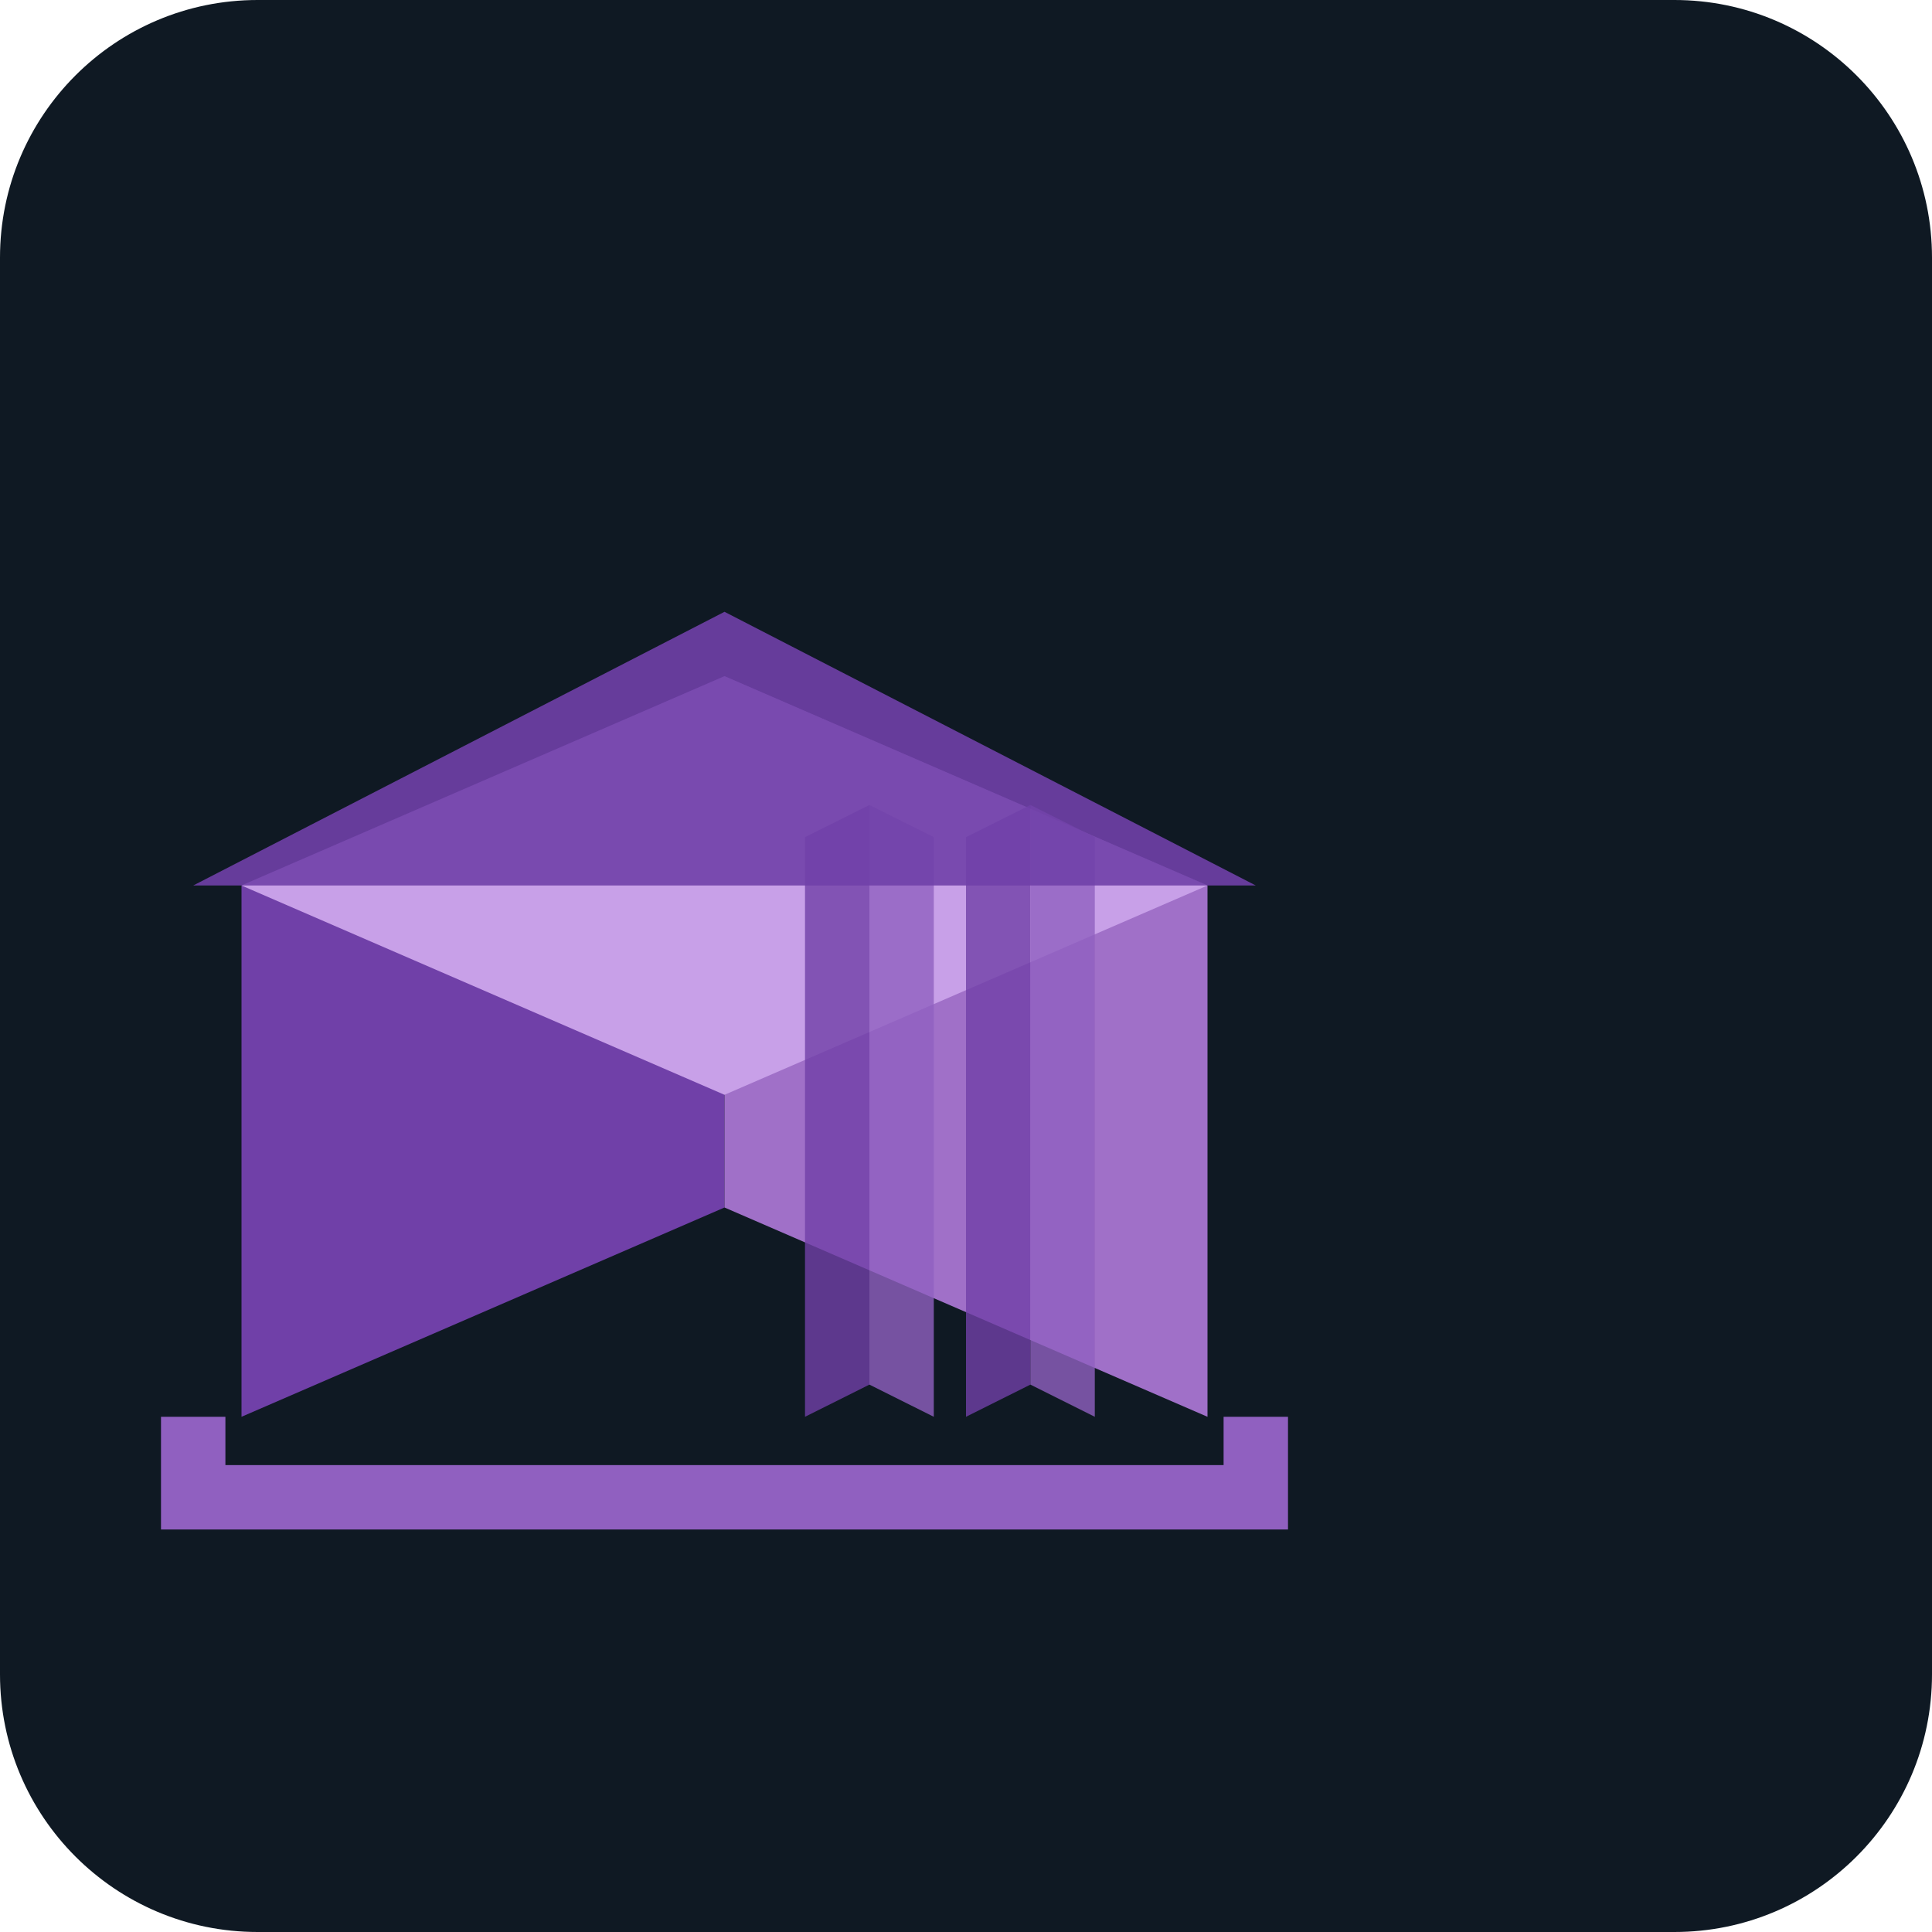
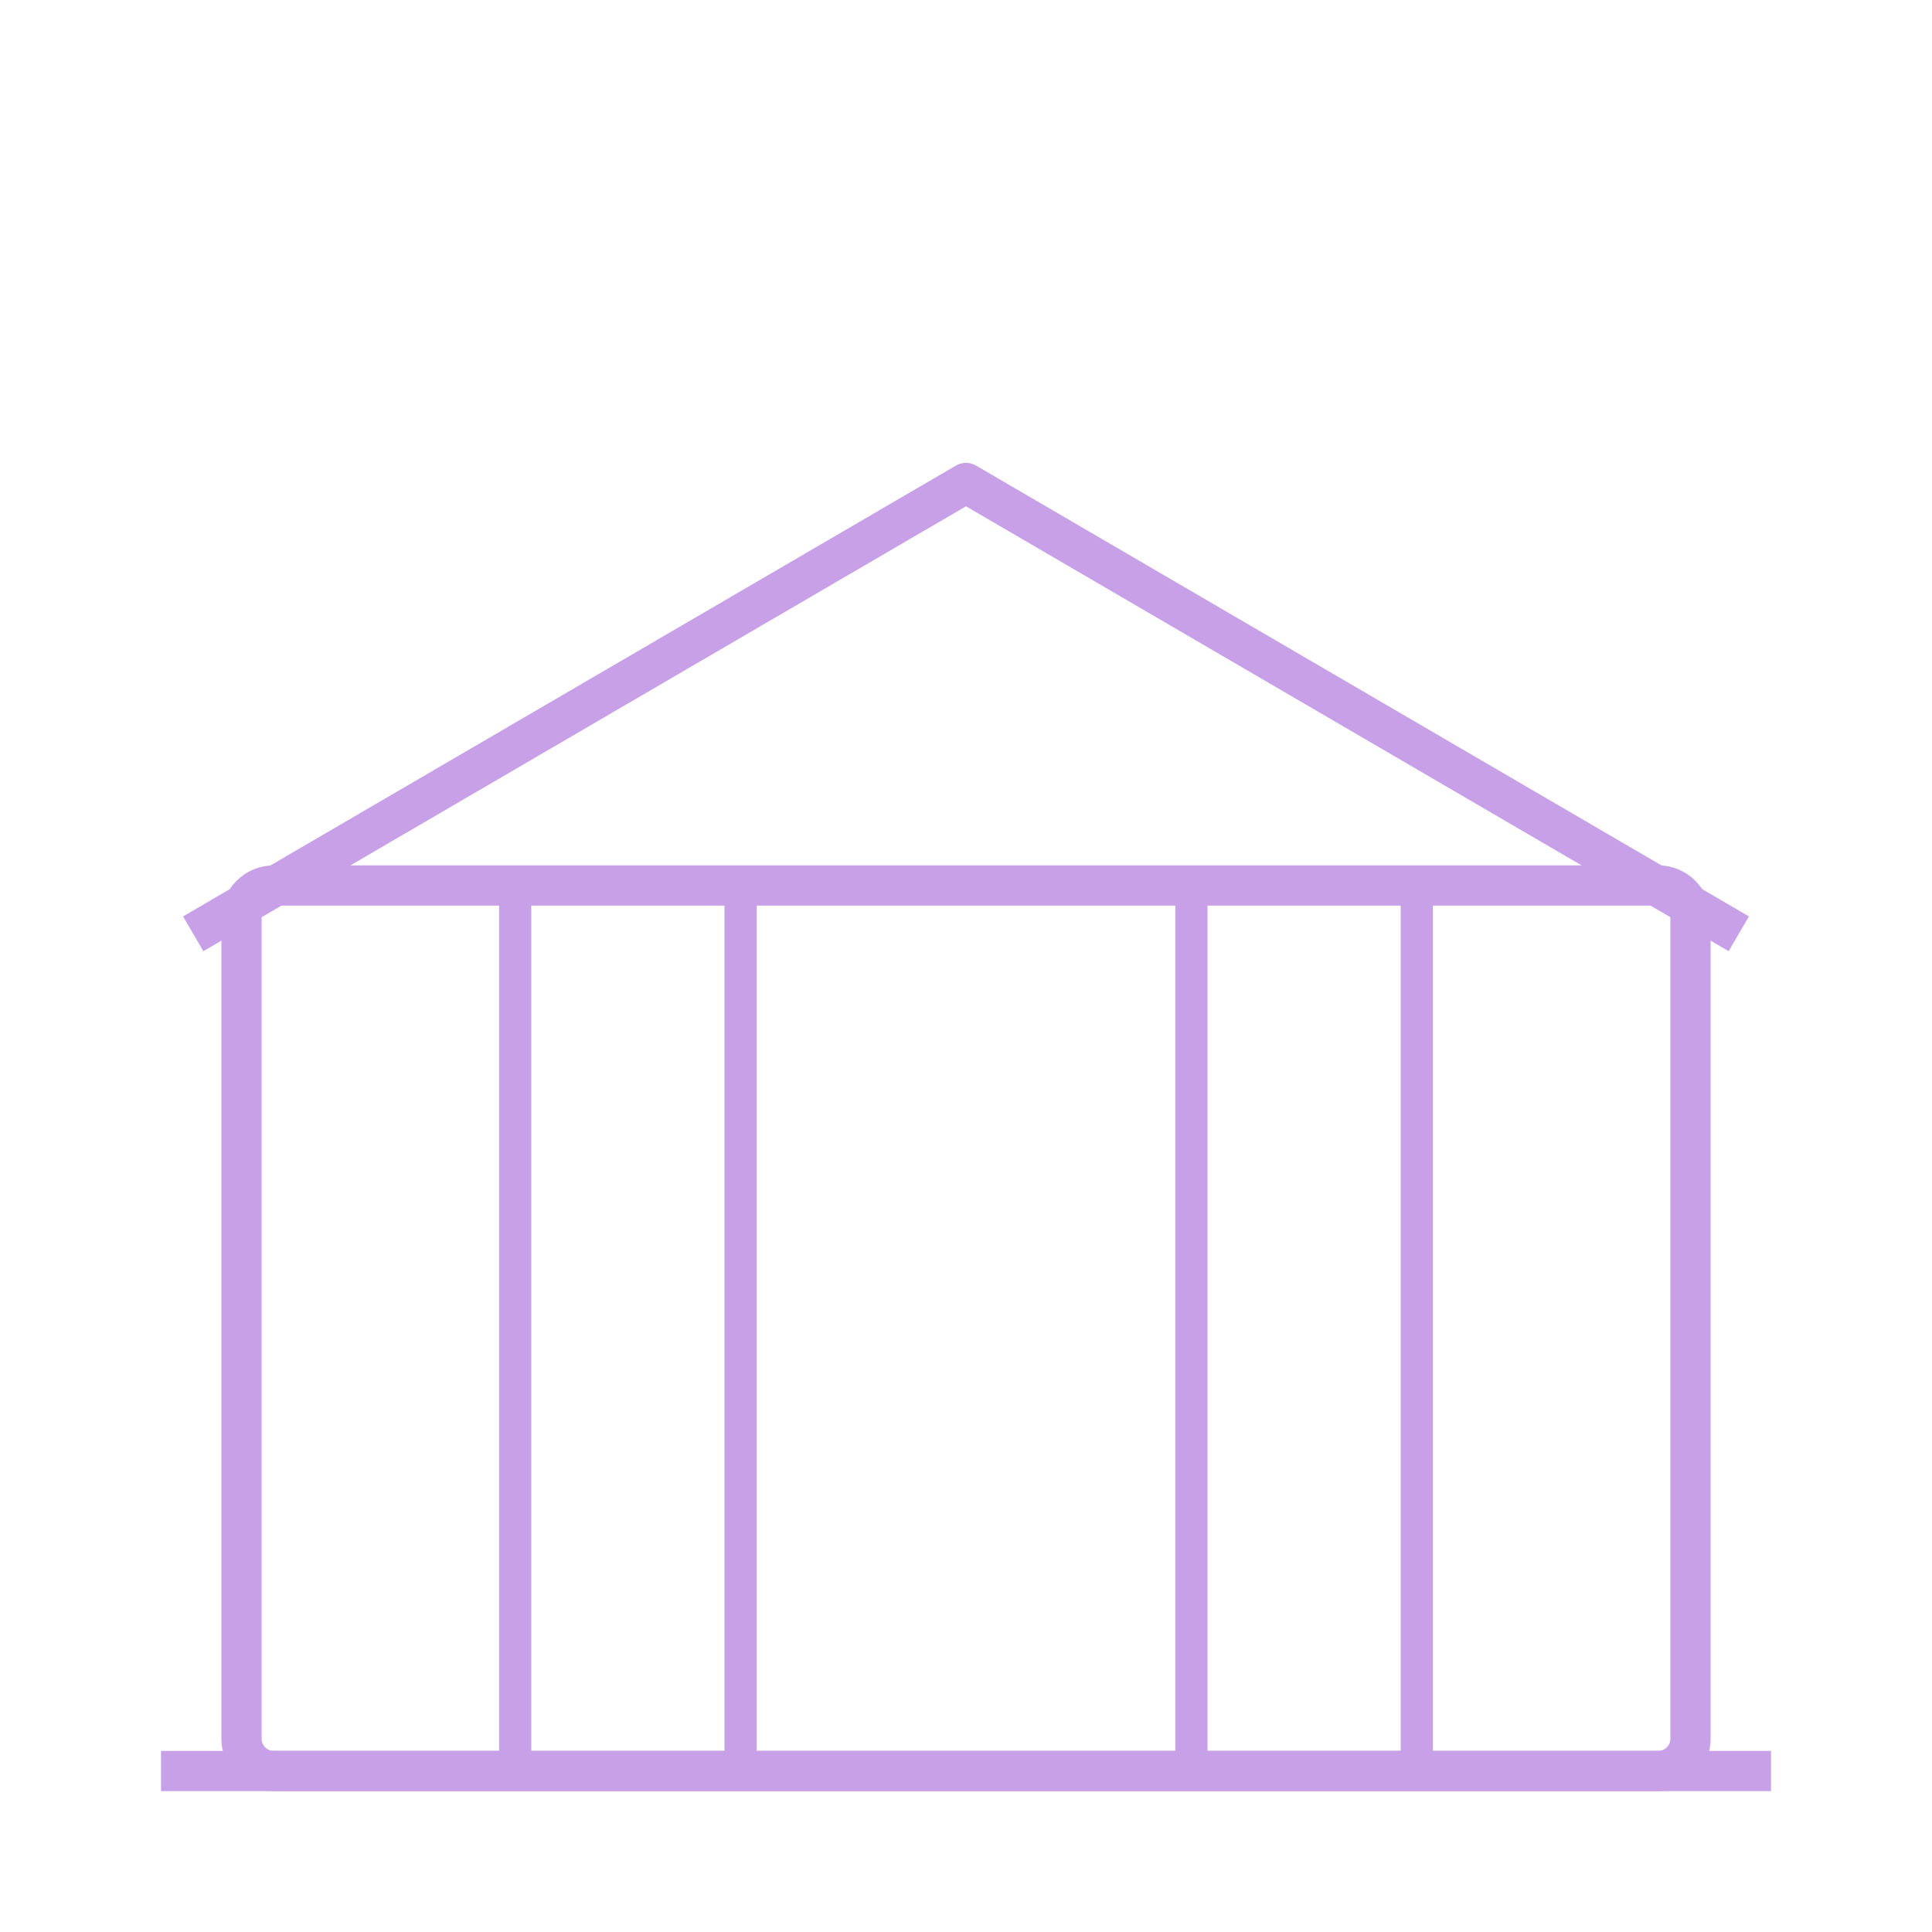
<svg xmlns="http://www.w3.org/2000/svg" viewBox="0 0 120 120" width="120" height="120" role="img">
-   <rect width="120" height="120" rx="16" fill="#0F1923" />
-   <path d="M15,88 L15,55 L45,42 L45,75 Z" fill="#7040A8" />
-   <path d="M45,75 L45,42 L75,55 L75,88 Z" fill="#A070C8" />
-   <path d="M15,55 L45,42 L75,55 L45,68 Z" fill="#C8A0E8" />
-   <path d="M50,88 L50,52 L54,50 L54,86 Z" fill="#7040A8" opacity="0.8" />
-   <path d="M54,86 L54,50 L58,52 L58,88 Z" fill="#9060C0" opacity="0.8" />
-   <path d="M60,88 L60,52 L64,50 L64,86 Z" fill="#7040A8" opacity="0.8" />
-   <path d="M64,86 L64,50 L68,52 L68,88 Z" fill="#9060C0" opacity="0.8" />
-   <path d="M12,55 L45,38 L78,55" fill="#7040A8" opacity="0.9" />
-   <path d="M12,88 L12,93 L78,93 L78,88" fill="none" stroke="#9060C0" stroke-width="4" />
+   <rect x="15" y="55" width="90" height="55" rx="2" fill="none" stroke="#C8A0E8" stroke-width="2.5" />
+   <path d="M12,58 L60,30 L108,58" fill="none" stroke="#C8A0E8" stroke-width="2.5" stroke-linejoin="round" />
+   <line x1="32" y1="110" x2="32" y2="55" stroke="#C8A0E8" stroke-width="2" />
+   <line x1="46" y1="110" x2="46" y2="55" stroke="#C8A0E8" stroke-width="2" />
+   <line x1="74" y1="110" x2="74" y2="55" stroke="#C8A0E8" stroke-width="2" />
+   <line x1="88" y1="110" x2="88" y2="55" stroke="#C8A0E8" stroke-width="2" />
+   <line x1="10" y1="110" x2="110" y2="110" stroke="#C8A0E8" stroke-width="2.5" />
</svg>
